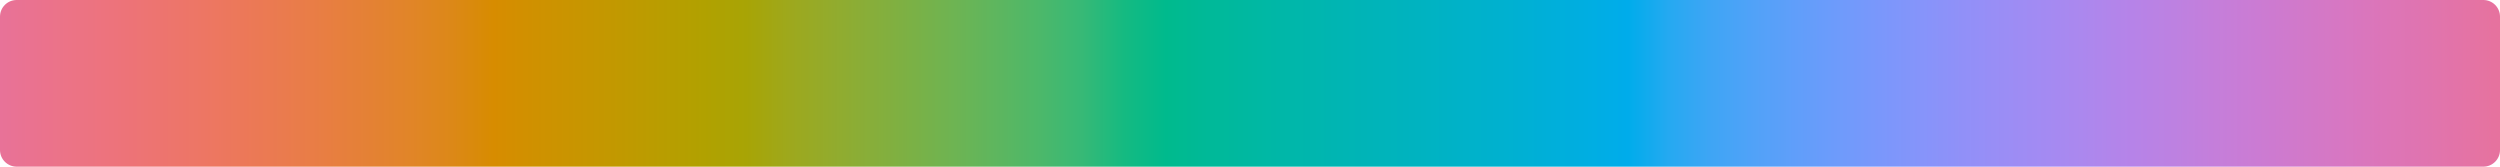
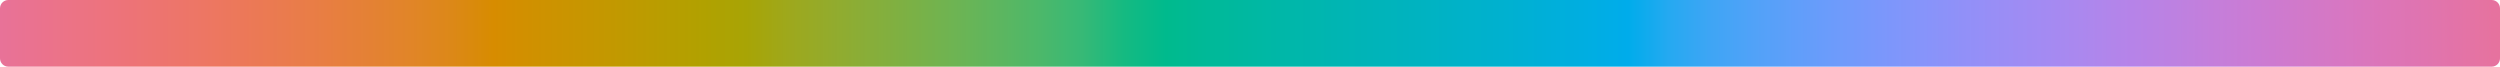
- <svg xmlns="http://www.w3.org/2000/svg" viewBox="0 0 1200 80" preserveAspectRatio="none" role="img" aria-label="hexcraft color library banner">
+ <svg xmlns="http://www.w3.org/2000/svg" viewBox="0 0 1200 32" preserveAspectRatio="none" role="img" aria-label="hexcraft color library banner">
  <defs>
    <linearGradient id="hex" x1="0%" y1="0%" x2="100%" y2="0%">
      <stop offset="0%" stop-color="#e7729b" />
      <stop offset="1.667%" stop-color="#ea7290" />
      <stop offset="3.333%" stop-color="#ec7385" />
      <stop offset="5%" stop-color="#ed737b" />
      <stop offset="6.667%" stop-color="#ed7470" />
      <stop offset="8.333%" stop-color="#ed7665" />
      <stop offset="10%" stop-color="#ec7859" />
      <stop offset="11.667%" stop-color="#ea7b4e" />
      <stop offset="13.333%" stop-color="#e87e42" />
      <stop offset="15%" stop-color="#e48135" />
      <stop offset="16.667%" stop-color="#e18528" />
      <stop offset="18.333%" stop-color="#dc8818" />
      <stop offset="20%" stop-color="#d78c00" />
      <stop offset="21.667%" stop-color="#cf9100" />
      <stop offset="23.333%" stop-color="#c89500" />
      <stop offset="25%" stop-color="#c19900" />
      <stop offset="26.667%" stop-color="#b99d00" />
      <stop offset="28.333%" stop-color="#b1a100" />
      <stop offset="30%" stop-color="#a8a405" />
      <stop offset="31.667%" stop-color="#9ea81c" />
      <stop offset="33.333%" stop-color="#93ab2c" />
      <stop offset="35%" stop-color="#87ae3a" />
      <stop offset="36.667%" stop-color="#7ab146" />
      <stop offset="38.333%" stop-color="#6db453" />
      <stop offset="40%" stop-color="#5db65f" />
      <stop offset="41.667%" stop-color="#4cb86a" />
      <stop offset="43.333%" stop-color="#37b976" />
      <stop offset="45%" stop-color="#15ba81" />
      <stop offset="46.667%" stop-color="#00ba8d" />
      <stop offset="48.333%" stop-color="#00b998" />
      <stop offset="50%" stop-color="#00b8a1" />
      <stop offset="51.667%" stop-color="#00b7aa" />
      <stop offset="53.333%" stop-color="#00b5b2" />
      <stop offset="55%" stop-color="#00b4b9" />
      <stop offset="56.667%" stop-color="#00b3c0" />
      <stop offset="58.333%" stop-color="#00b2c8" />
      <stop offset="60%" stop-color="#00b1cf" />
      <stop offset="61.667%" stop-color="#00afd8" />
      <stop offset="63.333%" stop-color="#00aee1" />
      <stop offset="65%" stop-color="#00aceb" />
      <stop offset="66.667%" stop-color="#26a9f1" />
      <stop offset="68.333%" stop-color="#3fa5f5" />
      <stop offset="70%" stop-color="#51a2f8" />
      <stop offset="71.667%" stop-color="#609efa" />
      <stop offset="73.333%" stop-color="#6e9bfb" />
      <stop offset="75%" stop-color="#7a97fb" />
      <stop offset="76.667%" stop-color="#8694fa" />
      <stop offset="78.333%" stop-color="#9190f8" />
      <stop offset="80%" stop-color="#9b8df5" />
      <stop offset="81.667%" stop-color="#a48af2" />
      <stop offset="83.333%" stop-color="#ad87ed" />
      <stop offset="85%" stop-color="#b683e8" />
      <stop offset="86.667%" stop-color="#bd81e1" />
      <stop offset="88.333%" stop-color="#c57eda" />
      <stop offset="90%" stop-color="#cb7bd3" />
      <stop offset="91.667%" stop-color="#d179ca" />
      <stop offset="93.333%" stop-color="#d777c2" />
      <stop offset="95%" stop-color="#dc75b8" />
      <stop offset="96.667%" stop-color="#e074af" />
      <stop offset="98.333%" stop-color="#e473a5" />
      <stop offset="100%" stop-color="#e7729b" />
    </linearGradient>
  </defs>
-   <rect width="1200" height="80" rx="8" ry="8" fill="url(#hex)" />
+   <rect width="1200" height="32" rx="4" ry="4" fill="url(#hex)" />
</svg>
